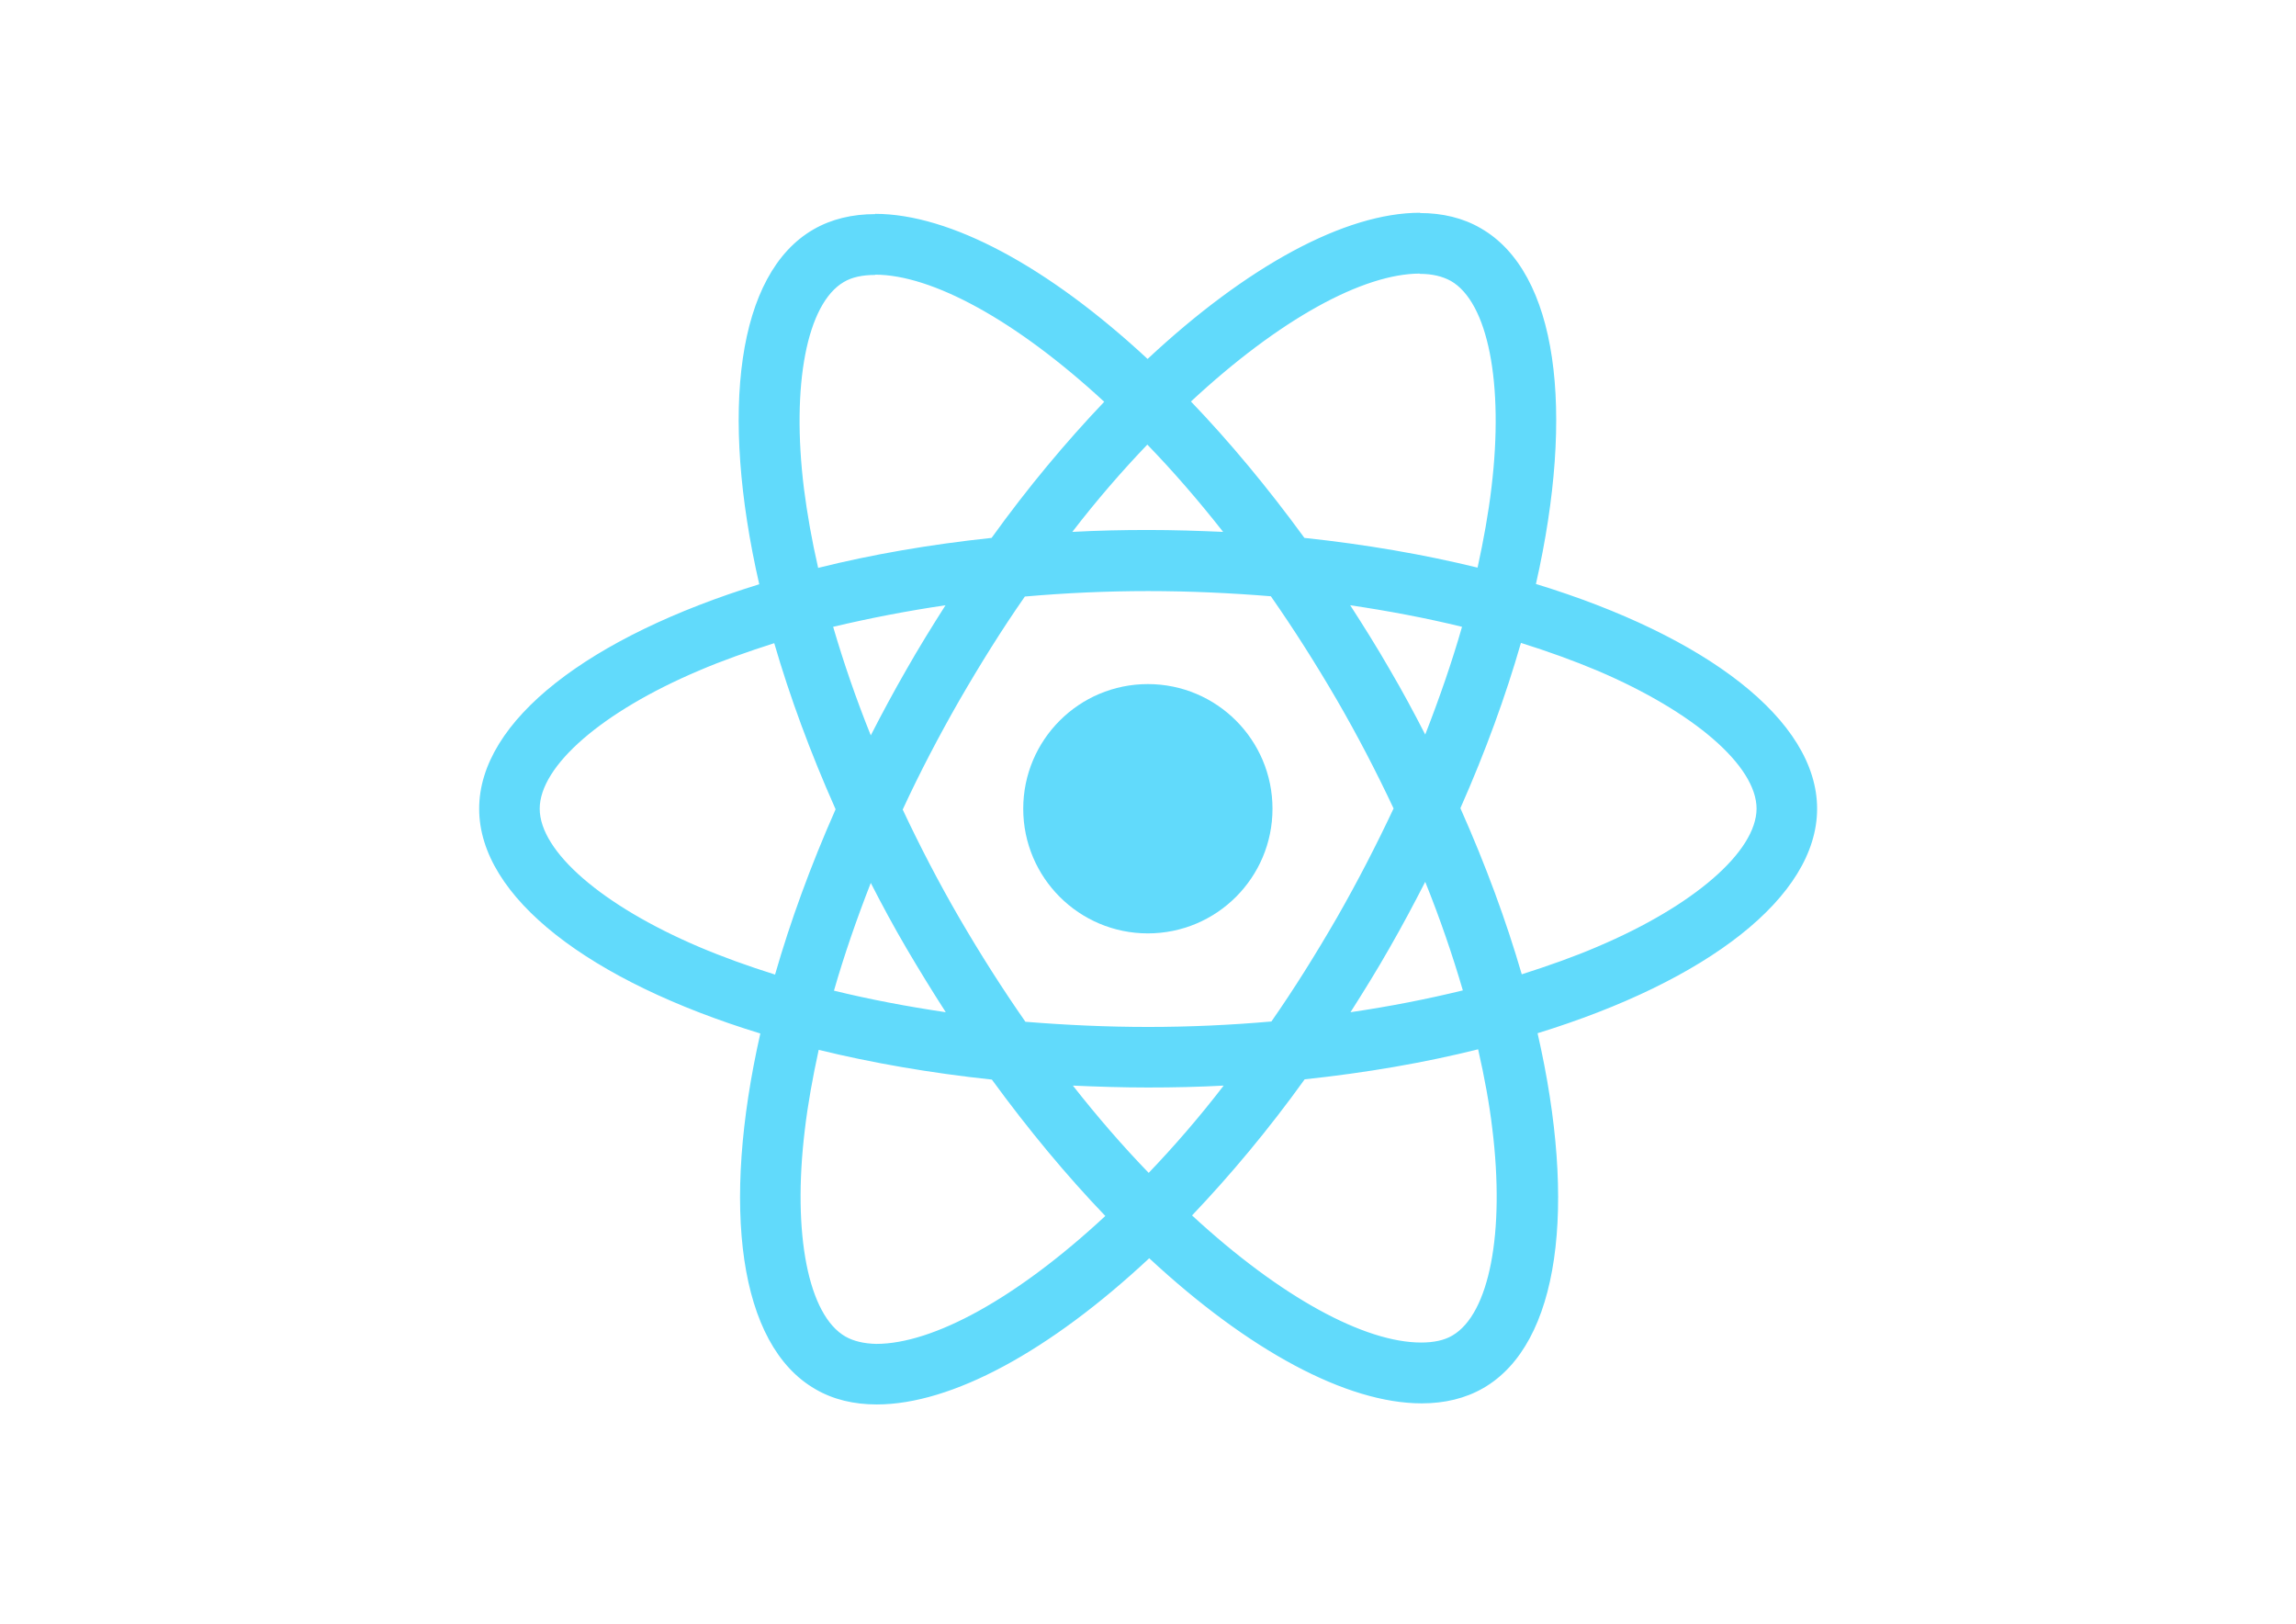
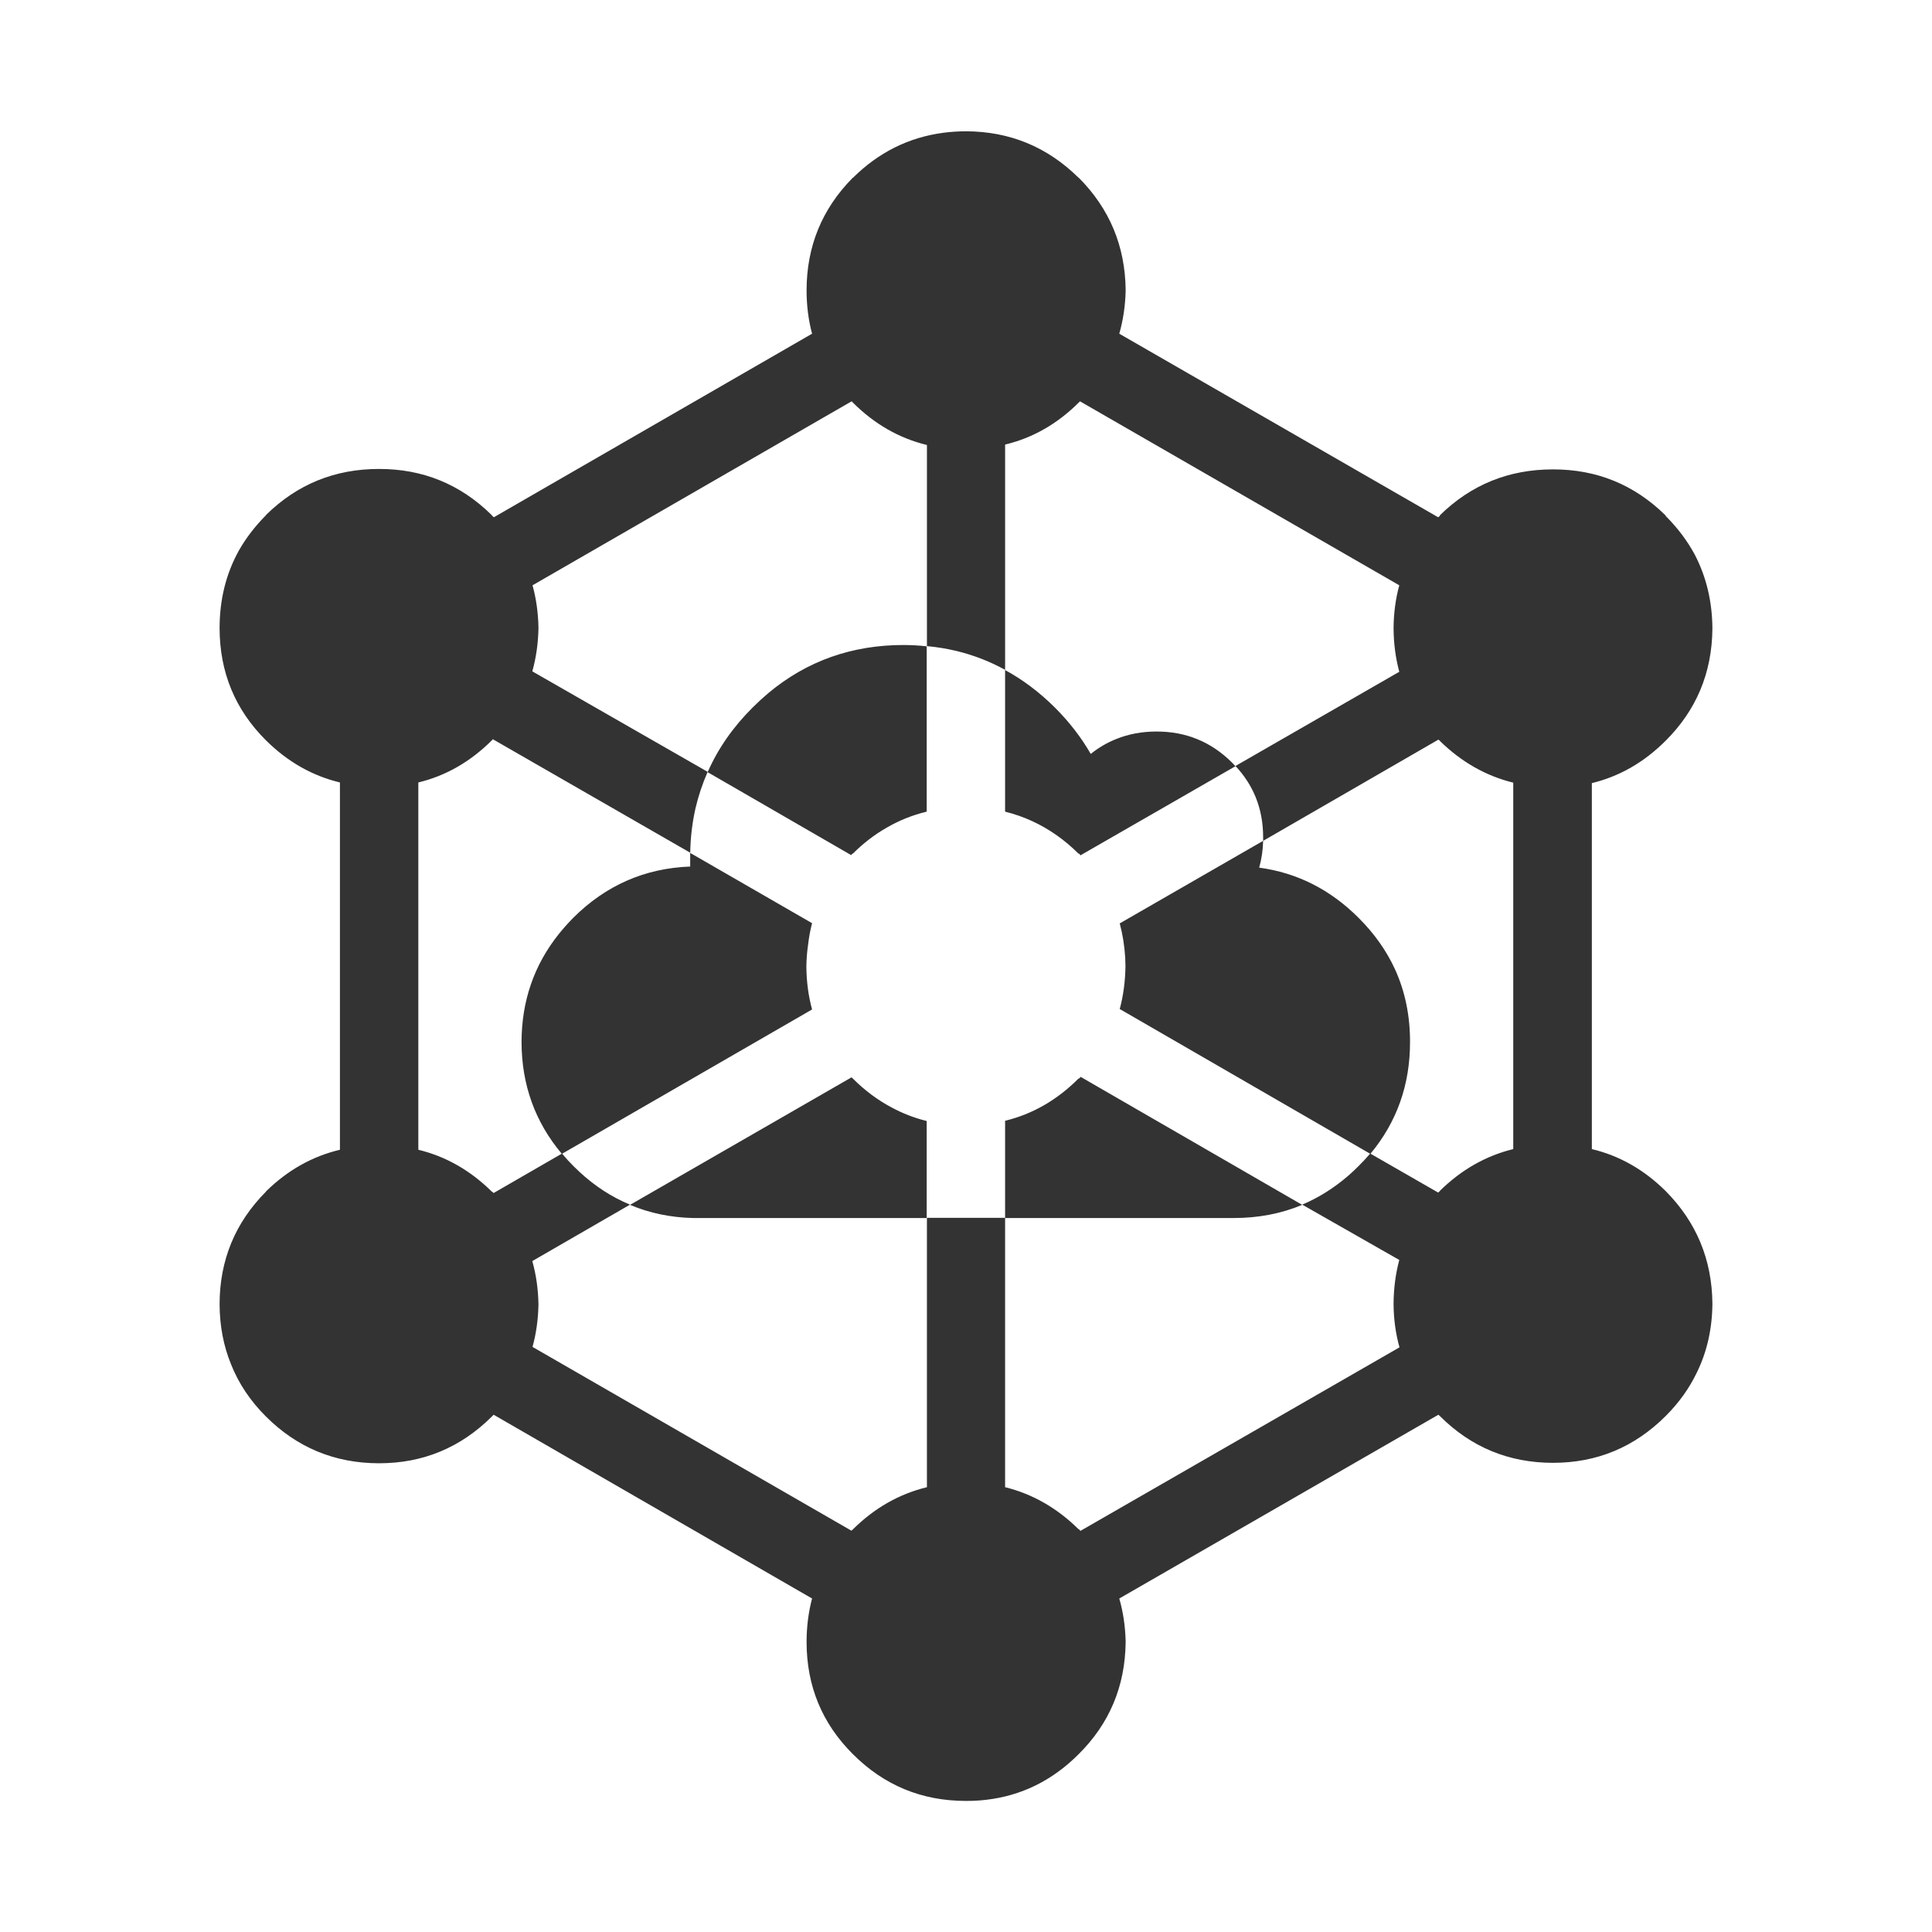
- <svg xmlns="http://www.w3.org/2000/svg" viewBox="0 0 841.9 595.3">
-   <g fill="#61DAFB">
-     <path d="M666.3 296.5c0-32.5-40.7-63.3-103.1-82.4 14.4-63.6 8-114.2-20.2-130.4-6.5-3.8-14.1-5.6-22.4-5.6v22.3c4.6 0 8.3.9 11.4 2.6 13.6 7.8 19.5 37.5 14.9 75.7-1.1 9.4-2.9 19.3-5.1 29.4-19.6-4.8-41-8.5-63.5-10.9-13.5-18.5-27.5-35.3-41.6-50 32.6-30.3 63.2-46.9 84-46.9V78c-27.5 0-63.5 19.6-99.9 53.6-36.4-33.8-72.4-53.2-99.9-53.2v22.3c20.7 0 51.4 16.5 84 46.6-14 14.7-28 31.4-41.3 49.9-22.6 2.4-44 6.1-63.6 11-2.3-10-4-19.7-5.2-29-4.7-38.2 1.1-67.9 14.6-75.8 3-1.8 6.9-2.6 11.5-2.6V78.5c-8.4 0-16 1.8-22.6 5.6-28.1 16.2-34.4 66.7-19.9 130.1-62.2 19.2-102.7 49.9-102.7 82.3 0 32.5 40.7 63.3 103.1 82.4-14.4 63.6-8 114.2 20.2 130.4 6.5 3.8 14.1 5.6 22.5 5.6 27.5 0 63.5-19.6 99.9-53.6 36.4 33.8 72.4 53.2 99.9 53.2 8.4 0 16-1.8 22.6-5.6 28.1-16.2 34.4-66.7 19.9-130.1 62-19.1 102.5-49.9 102.5-82.3zm-130.2-66.7c-3.7 12.9-8.3 26.2-13.5 39.5-4.1-8-8.4-16-13.1-24-4.6-8-9.5-15.8-14.4-23.4 14.2 2.1 27.9 4.7 41 7.9zm-45.8 106.5c-7.8 13.5-15.8 26.3-24.1 38.2-14.9 1.3-30 2-45.2 2-15.1 0-30.2-.7-45-1.9-8.3-11.9-16.4-24.6-24.2-38-7.6-13.1-14.5-26.4-20.8-39.8 6.2-13.4 13.2-26.8 20.7-39.9 7.8-13.5 15.8-26.3 24.1-38.2 14.9-1.3 30-2 45.2-2 15.1 0 30.2.7 45 1.9 8.3 11.9 16.4 24.6 24.2 38 7.6 13.1 14.5 26.4 20.8 39.8-6.3 13.4-13.2 26.8-20.7 39.9zm32.3-13c5.4 13.4 10 26.8 13.8 39.8-13.1 3.2-26.9 5.9-41.2 8 4.9-7.7 9.8-15.6 14.4-23.7 4.6-8 8.9-16.1 13-24.1zM421.2 430c-9.3-9.6-18.6-20.3-27.8-32 9 .4 18.2.7 27.5.7 9.4 0 18.7-.2 27.8-.7-9 11.7-18.3 22.4-27.5 32zm-74.4-58.9c-14.2-2.1-27.9-4.7-41-7.9 3.7-12.9 8.3-26.2 13.5-39.5 4.1 8 8.4 16 13.1 24 4.7 8 9.5 15.8 14.4 23.4zM420.7 163c9.3 9.6 18.6 20.3 27.8 32-9-.4-18.2-.7-27.5-.7-9.4 0-18.7.2-27.8.7 9-11.7 18.3-22.4 27.5-32zm-74 58.9c-4.9 7.7-9.8 15.6-14.4 23.7-4.6 8-8.9 16-13 24-5.4-13.4-10-26.8-13.8-39.8 13.1-3.1 26.9-5.8 41.2-7.9zm-90.5 125.2c-35.4-15.1-58.3-34.9-58.3-50.6 0-15.7 22.9-35.6 58.3-50.6 8.6-3.7 18-7 27.7-10.1 5.7 19.6 13.2 40 22.5 60.9-9.2 20.8-16.6 41.1-22.2 60.6-9.9-3.1-19.3-6.5-28-10.2zM310 490c-13.6-7.8-19.5-37.5-14.9-75.7 1.1-9.4 2.9-19.3 5.1-29.4 19.6 4.8 41 8.5 63.5 10.9 13.5 18.5 27.5 35.3 41.6 50-32.6 30.3-63.2 46.9-84 46.9-4.5-.1-8.3-1-11.3-2.7zm237.2-76.2c4.7 38.2-1.1 67.9-14.6 75.8-3 1.8-6.9 2.6-11.5 2.6-20.7 0-51.4-16.5-84-46.6 14-14.7 28-31.4 41.3-49.9 22.6-2.4 44-6.1 63.6-11 2.3 10.1 4.1 19.8 5.2 29.1zm38.5-66.7c-8.6 3.7-18 7-27.7 10.1-5.7-19.6-13.2-40-22.5-60.9 9.2-20.8 16.6-41.1 22.2-60.6 9.9 3.1 19.3 6.5 28.1 10.2 35.4 15.1 58.3 34.9 58.3 50.6-.1 15.7-23 35.6-58.4 50.6zM320.8 78.4z" />
-     <circle cx="420.9" cy="296.5" r="45.7" />
-     <path d="M520.5 78.1z" />
+ <svg xmlns="http://www.w3.org/2000/svg" width="800px" height="800px" viewBox="0 0 512 512" enable-background="new 0 0 512 512" id="Слой_1" version="1.1" xml:space="preserve" fill="#000000">
+   <g id="SVGRepo_bgCarrier" stroke-width="0" />
+   <g id="SVGRepo_tracerCarrier" stroke-linecap="round" stroke-linejoin="round" />
+   <g id="SVGRepo_iconCarrier">
+     <g>
+       <g>
+         <path clip-rule="evenodd" d="M225.681,285.498c0.12,0.12,0.237,0.238,0.35,0.35 c3.094,3.084,6.43,5.584,10.009,7.505c3.009,1.656,6.19,2.897,9.544,3.725v25.716h-59.067c-0.428,0.003-0.854,0.003-1.28,0 c-0.058,0-0.115,0-0.175,0h-1.28c-6.036-0.139-11.644-1.302-16.819-3.49L225.681,285.498z M266.359,177.57 c4.695,2.551,9.078,5.849,13.152,9.891c3.846,3.839,7.027,7.95,9.545,12.336c2.057-1.646,4.266-2.945,6.633-3.899 c3.299-1.354,6.885-2.032,10.766-2.036c7.818-0.02,14.49,2.715,20.021,8.204c0.318,0.317,0.629,0.647,0.93,0.989l-41.084,23.621 c-0.07-0.123-0.148-0.24-0.234-0.349c-0.125-0.054-0.242-0.111-0.348-0.175c-1.787-1.772-3.652-3.345-5.588-4.713 c-4.238-3.007-8.834-5.12-13.793-6.342V177.57z M130.357,196.188c-5.708,5.686-12.207,9.409-19.495,11.172v97.337 c7.246,1.757,13.706,5.426,19.379,10.998c0.068,0.062,0.146,0.118,0.233,0.173c0.107,0.093,0.224,0.19,0.349,0.291l18.04-10.414 c-7.078-8.423-10.629-18.295-10.649-29.613c0.03-10.884,3.328-20.426,9.893-28.626c1.182-1.47,2.461-2.904,3.841-4.306 c8.632-8.594,18.952-13.111,30.962-13.557c-0.011-0.753-0.011-1.51,0-2.269c0-0.444,0-0.89,0-1.339l32.298,18.618 c-0.477,1.822-0.826,3.704-1.048,5.644c-0.275,1.863-0.431,3.784-0.465,5.76c0.024,4.015,0.528,7.836,1.513,11.463 l-66.228,38.225c0.938,1.142,1.947,2.248,3.027,3.316c0.496,0.5,1,0.984,1.513,1.454c4.102,3.812,8.582,6.721,13.442,8.728 l-25.896,14.952c1.008,3.594,1.552,7.375,1.63,11.346c0.001,0.077,0.001,0.154,0,0.234c-0.079,3.918-0.604,7.643-1.572,11.17 l84.501,48.698c0.133-0.116,0.27-0.232,0.407-0.349l0.058-0.059c5.7-5.625,12.219-9.329,19.554-11.113v-71.389h20.717v-25.716 c7.268-1.764,13.75-5.486,19.438-11.171c0.09-0.048,0.188-0.086,0.291-0.116c0.092-0.12,0.189-0.236,0.291-0.35l58.719,33.921 c-5.559,2.324-11.611,3.488-18.158,3.49c-0.059,0-0.115,0-0.172,0h-60.408v71.33c7.266,1.797,13.744,5.502,19.438,11.113 c0.07,0.043,0.146,0.082,0.234,0.116c0.102,0.106,0.199,0.22,0.291,0.35l84.555-48.641c-1.023-3.647-1.545-7.489-1.57-11.521 c0.025-4.068,0.529-7.948,1.514-11.637l-25.723-14.661c4.367-1.853,8.441-4.411,12.223-7.68c0.904-0.784,1.797-1.618,2.674-2.502 c1.08-1.07,2.107-2.178,3.086-3.316l-66.342-38.341c0.949-3.527,1.453-7.272,1.514-11.229c0-0.078,0-0.155,0-0.232 c-0.014-0.709-0.033-1.407-0.061-2.095c-0.191-3.182-0.676-6.228-1.453-9.135l38.002-21.877c-0.063,2.479-0.41,4.845-1.049,7.098 c10.039,1.364,18.809,5.786,26.303,13.267c4.195,4.169,7.438,8.746,9.719,13.73c2.65,5.838,3.969,12.237,3.957,19.201 c0.012,11.313-3.479,21.187-10.475,29.613l17.926,10.298c0.16-0.143,0.318-0.279,0.465-0.406v-0.06 c5.695-5.593,12.174-9.277,19.438-11.055v-97.104c-7.268-1.794-13.748-5.479-19.438-11.055v-0.058 c-0.133-0.095-0.27-0.192-0.406-0.291l-46.439,26.821c0-0.279,0-0.551,0-0.814c0.016-3.875-0.645-7.463-1.98-10.764 c-1.219-2.995-3.002-5.749-5.354-8.262l43.414-24.96c-0.984-3.649-1.488-7.489-1.514-11.521c0.025-3.99,0.529-7.792,1.514-11.403 l-84.617-48.755c-0.117,0.119-0.236,0.236-0.348,0.349c-5.709,5.665-12.207,9.37-19.496,11.113v59.694 c-4.08-2.239-8.385-3.907-12.919-5.004c-2.534-0.604-5.134-1.03-7.798-1.279v-53.296c-7.357-1.789-13.896-5.532-19.611-11.228 c-0.112-0.111-0.229-0.229-0.35-0.349l-84.559,48.755c0.969,3.531,1.493,7.254,1.572,11.172c0.001,0.076,0.001,0.154,0,0.231 c-0.079,3.997-0.623,7.798-1.63,11.405l46.499,26.646c2.73-6.214,6.707-11.916,11.93-17.106c1.364-1.356,2.761-2.636,4.189-3.84 c10.171-8.462,22.101-12.69,35.79-12.683c2.078,0.008,4.115,0.124,6.11,0.349v43.811c-3.793,0.915-7.361,2.35-10.708,4.306 c-3.125,1.791-6.055,4.041-8.787,6.749c-0.087,0.063-0.186,0.121-0.291,0.175c-0.069,0.092-0.147,0.189-0.232,0.291 l-38.059-21.993c-1.357,3.085-2.425,6.285-3.201,9.6c-0.853,3.762-1.318,7.68-1.396,11.754l-52.319-30.081 c-0.03,0.069-0.069,0.128-0.115,0.175C130.428,196.104,130.388,196.142,130.357,196.188z M225.972,47.127l0.116-0.058 c6.775-6.69,14.709-10.646,23.802-11.869c1.963-0.265,3.98-0.4,6.053-0.407c11.616,0.025,21.567,4.117,29.854,12.276l0.115,0.058 c8.129,8.182,12.262,18.073,12.396,29.672c0.002,0.084,0.002,0.181,0,0.291c-0.098,3.972-0.662,7.753-1.688,11.346l84.5,48.64 c0.152-0.113,0.307-0.23,0.465-0.349v-0.175c8.27-8.109,18.262-12.163,29.971-12.159c11.596-0.014,21.529,4.039,29.795,12.159 l0.117,0.232c3.123,3.127,5.662,6.502,7.623,10.124c3.078,5.874,4.65,12.39,4.713,19.549c0.002,0.077,0.002,0.155,0,0.232 c-0.123,11.642-4.256,21.513-12.393,29.615c-5.721,5.717-12.24,9.46-19.555,11.229v96.988 c7.291,1.743,13.791,5.428,19.494,11.055l0.117,0.118c8.107,8.2,12.223,18.111,12.336,29.729c0.002,0.057,0.002,0.116,0,0.175 c-0.068,6.587-1.426,12.601-4.074,18.037c-2.004,4.223-4.779,8.1-8.318,11.636c-8.285,8.264-18.234,12.396-29.855,12.394 c-11.715-0.007-21.703-4.139-29.971-12.394c-0.146-0.127-0.283-0.243-0.406-0.35l-84.559,48.7 c1.025,3.555,1.59,7.336,1.688,11.345c0.002,0.109,0.002,0.205,0,0.291c-0.143,11.642-4.295,21.512-12.453,29.614 c-6.988,6.995-15.174,11.027-24.559,12.102c-1.738,0.205-3.523,0.303-5.354,0.291c-11.694-0.009-21.665-4.139-29.912-12.393 c-8.171-8.135-12.265-18.046-12.279-29.732c0.006-4.031,0.491-7.87,1.455-11.518l-84.384-48.7 c-0.111,0.127-0.228,0.245-0.349,0.35c-0.046,0.032-0.086,0.068-0.117,0.116c-8.301,8.266-18.272,12.396-29.912,12.394 c-11.713-0.01-21.704-4.139-29.971-12.394c-4.156-4.146-7.239-8.762-9.252-13.848c-1.997-4.88-3.006-10.195-3.027-15.941 c0.025-11.646,4.118-21.572,12.279-29.788l0.059-0.116c5.7-5.586,12.217-9.252,19.554-10.998V207.36 c-7.359-1.771-13.896-5.495-19.613-11.172c-8.17-8.134-12.263-18.044-12.279-29.73c0.002-7.532,1.689-14.358,5.064-20.479 c1.895-3.353,4.3-6.493,7.215-9.426l0.059-0.116c8.25-8.11,18.223-12.164,29.912-12.16c11.598-0.013,21.529,4.041,29.796,12.16 c0.068,0.101,0.146,0.197,0.233,0.291c0.146,0.111,0.281,0.227,0.406,0.349l84.326-48.64c-0.964-3.626-1.449-7.448-1.455-11.461 C213.757,65.312,217.831,55.362,225.972,47.127z" fill="#333333" fill-rule="evenodd" />
+       </g>
+     </g>
  </g>
</svg>
